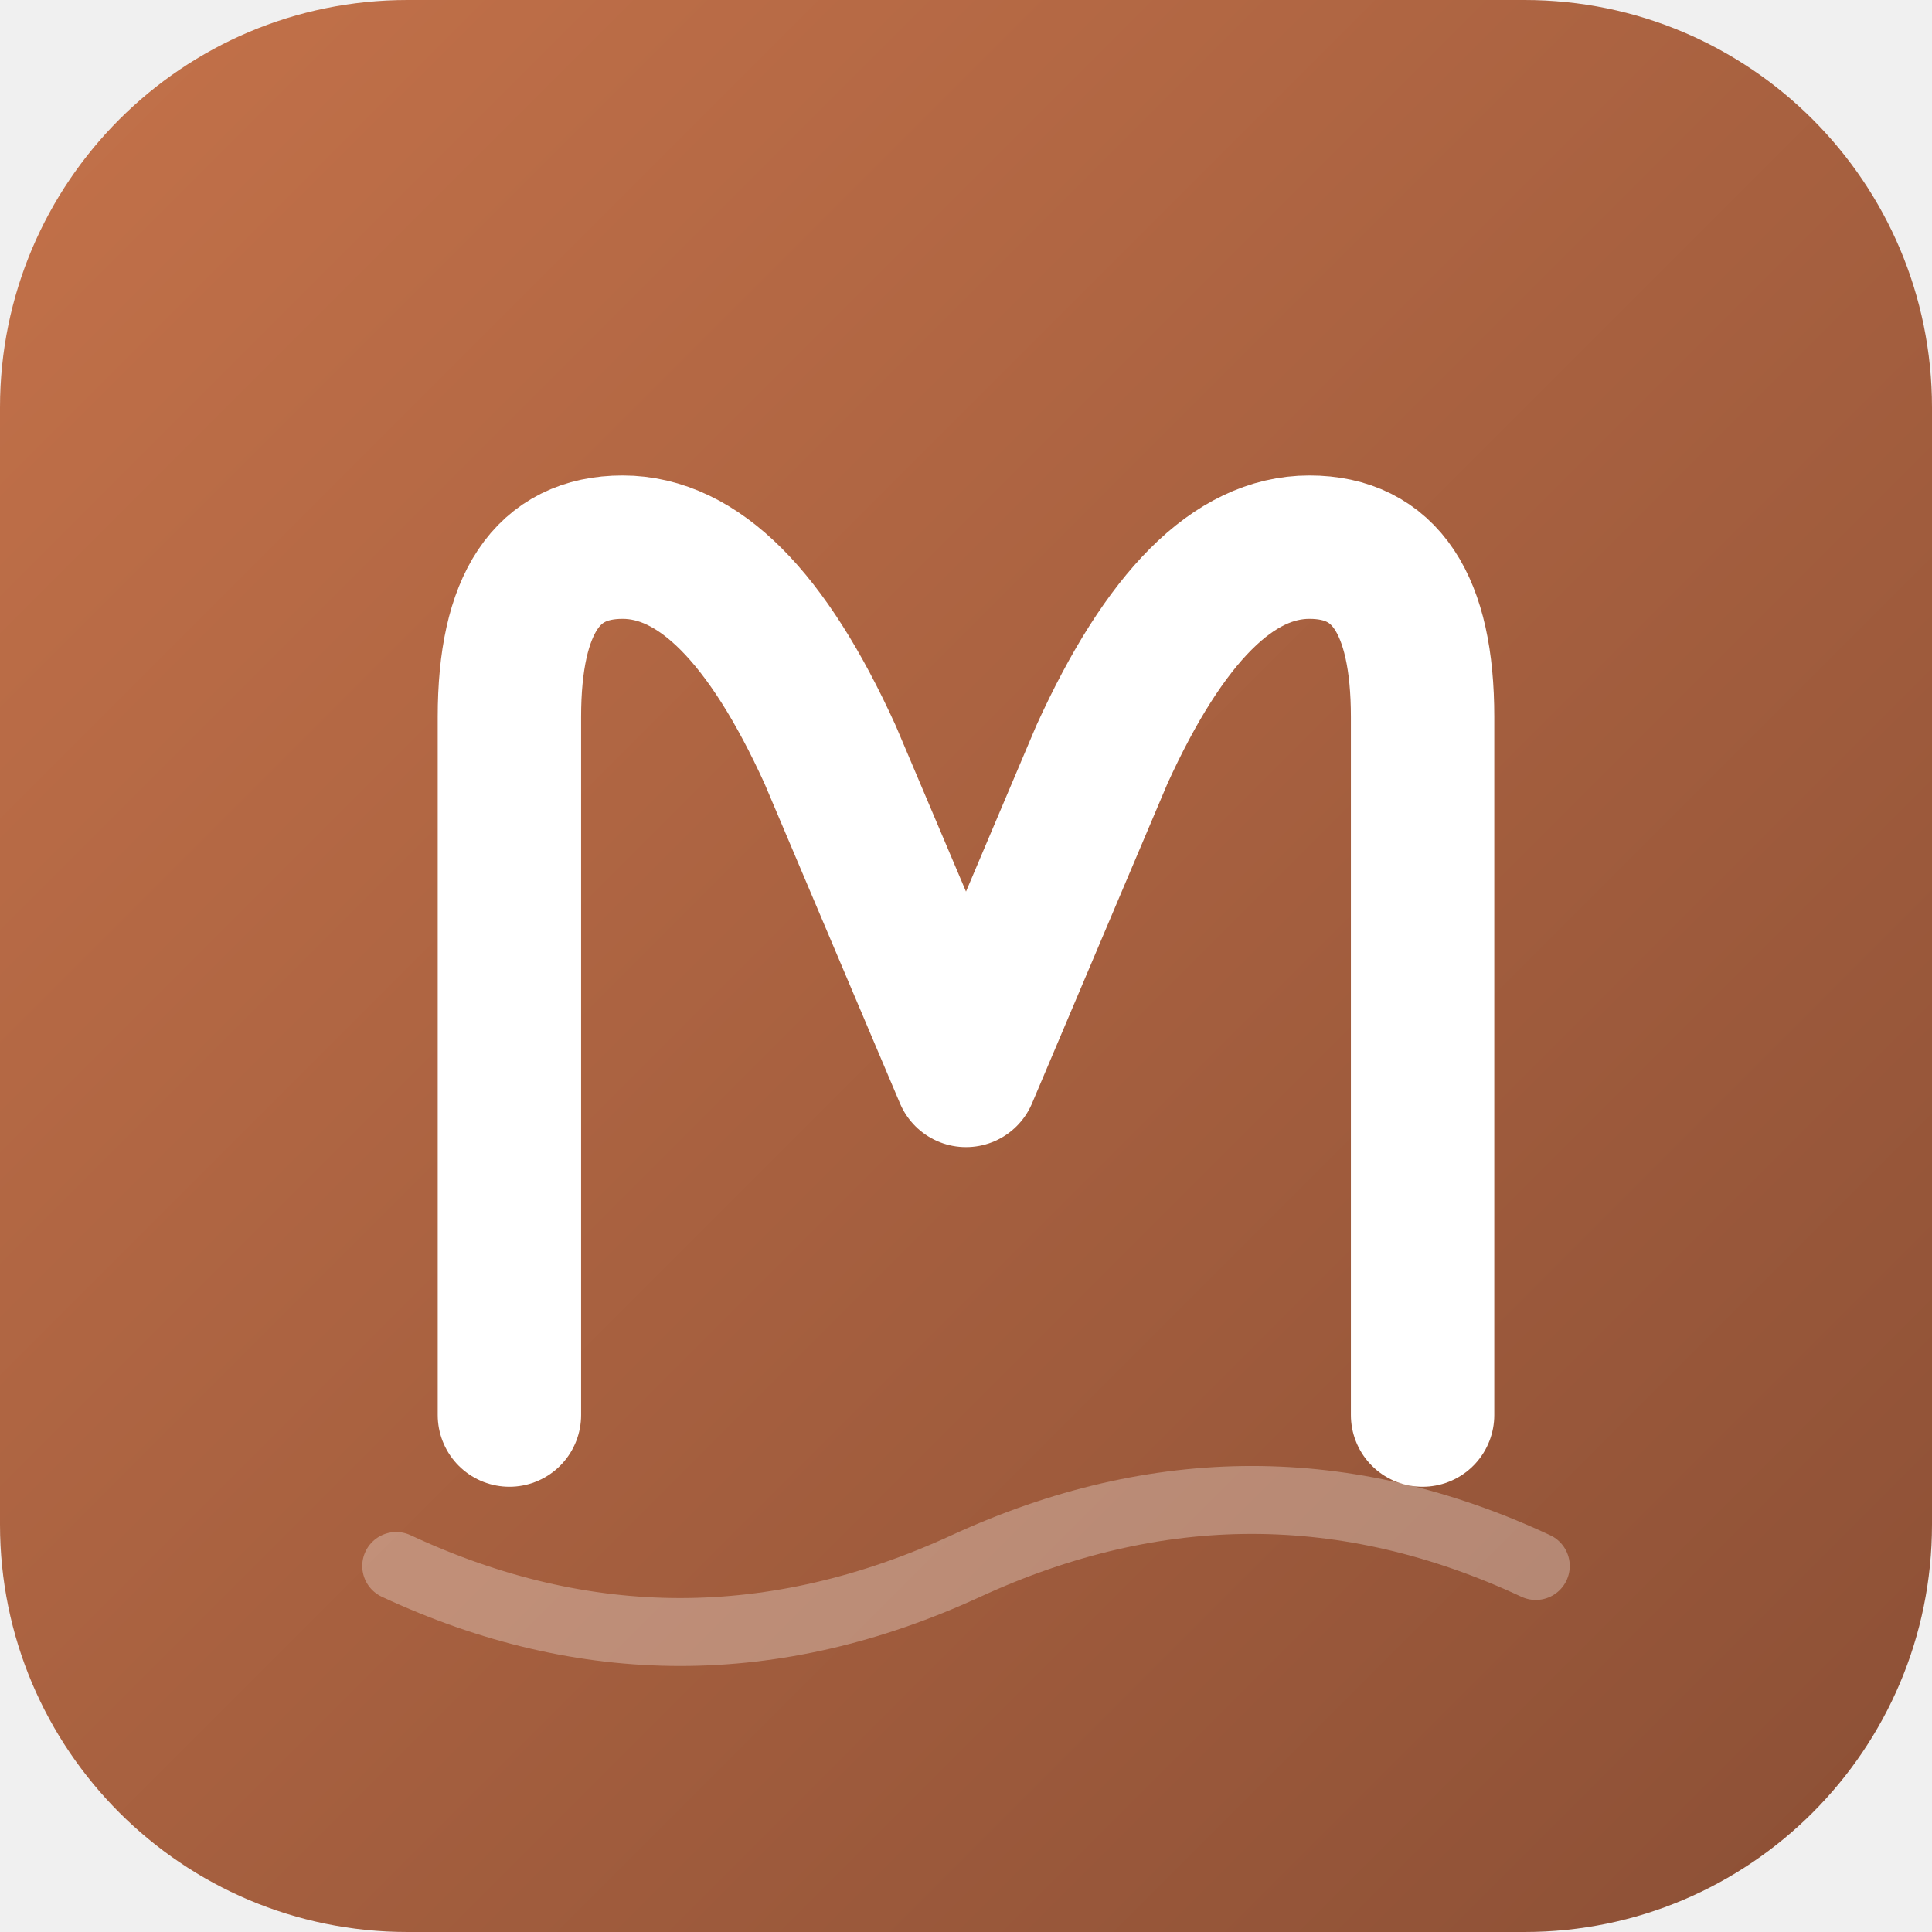
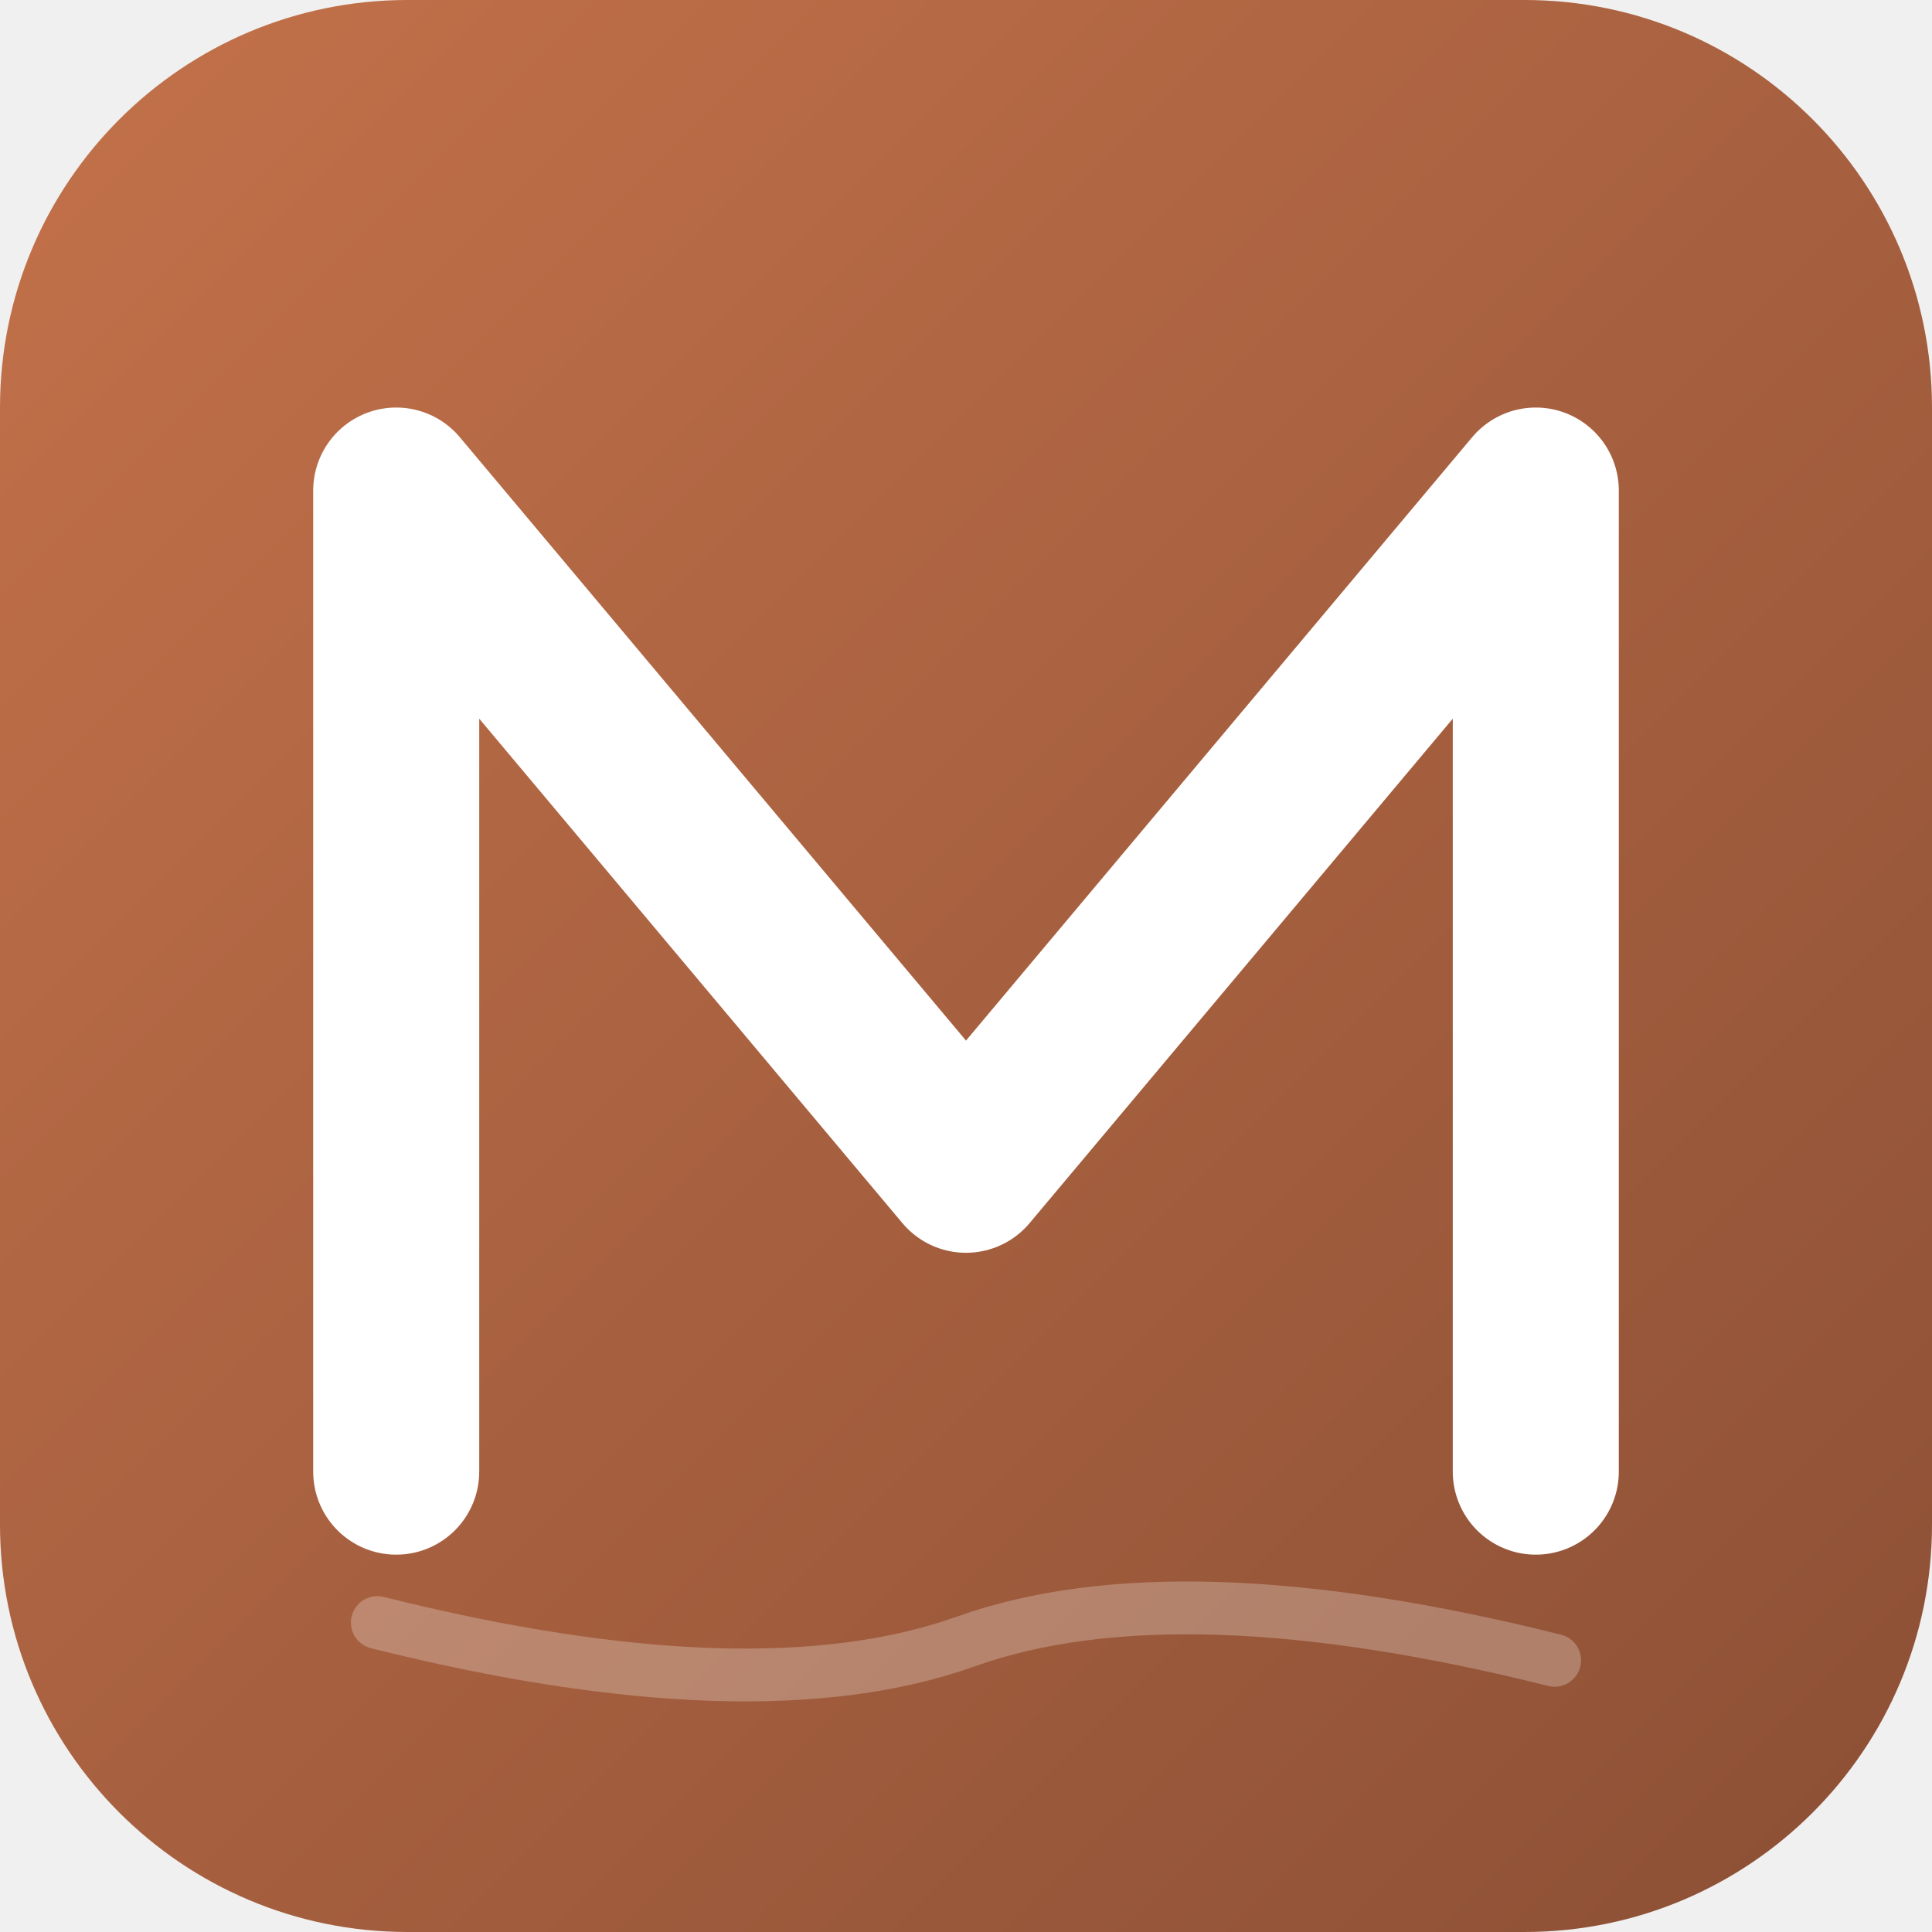
<svg xmlns="http://www.w3.org/2000/svg" viewBox="0 0 512 512">
  <defs>
    <linearGradient id="bg" x1="0%" y1="0%" x2="100%" y2="100%">
      <stop offset="0%" stop-color="#C4724A" />
      <stop offset="100%" stop-color="#8B4F35" />
    </linearGradient>
  </defs>
  <rect width="512" height="512" rx="108" fill="url(#bg)" />
-   <path d="M 135 375 L 135 190 Q 135 145 165 145 Q 195 145 220 200 L 256 285 L 292 200 Q 317 145 347 145 Q 377 145 377 190 L 377 375" fill="none" stroke="white" stroke-width="38" stroke-linecap="round" stroke-linejoin="round" />
-   <path d="M 105 415 Q 180 450 256 415 Q 332 380 407 415" fill="none" stroke="rgba(255,255,255,0.3)" stroke-width="18" stroke-linecap="round" />
+   <path d="M 105 390 L 105 130 L 256 310 L 407 130 L 407 390" fill="none" stroke="white" stroke-width="44" stroke-linecap="round" stroke-linejoin="round" />
+   <path d="M 100 430 Q 200 455 256 435 Q 312 415 412 440" fill="none" stroke="rgba(255,255,255,0.25)" stroke-width="14" stroke-linecap="round" />
</svg>
